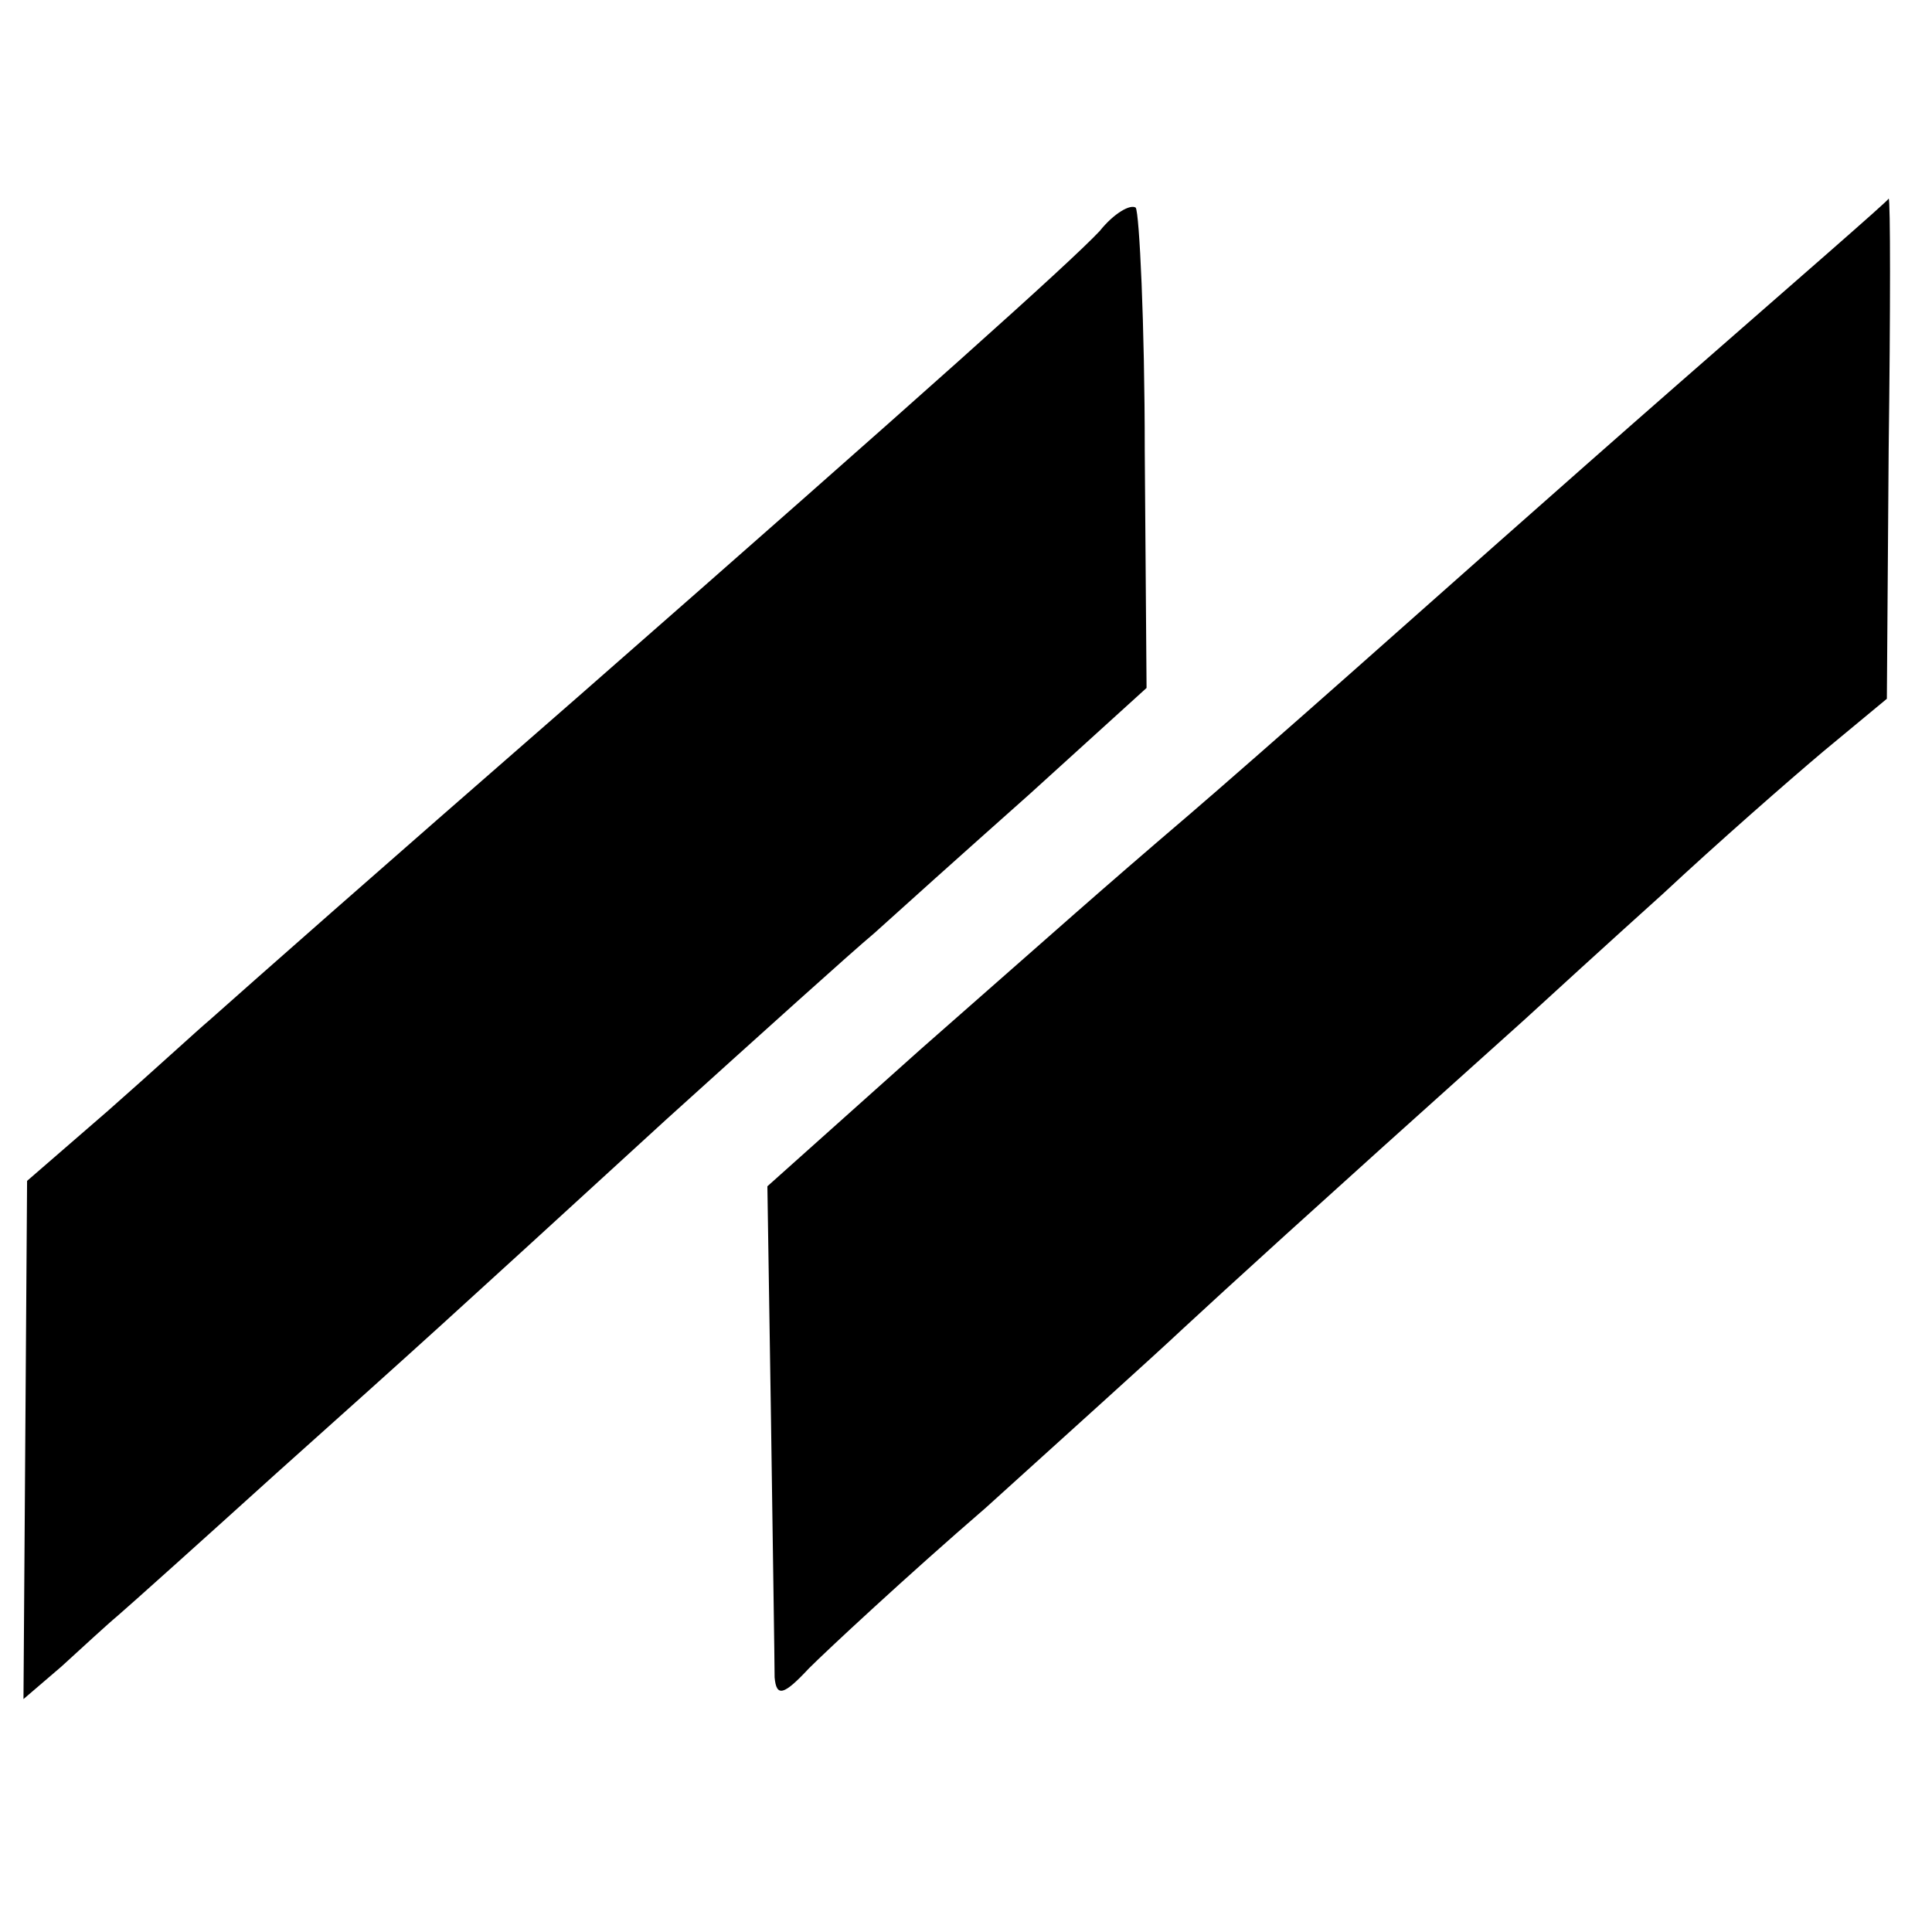
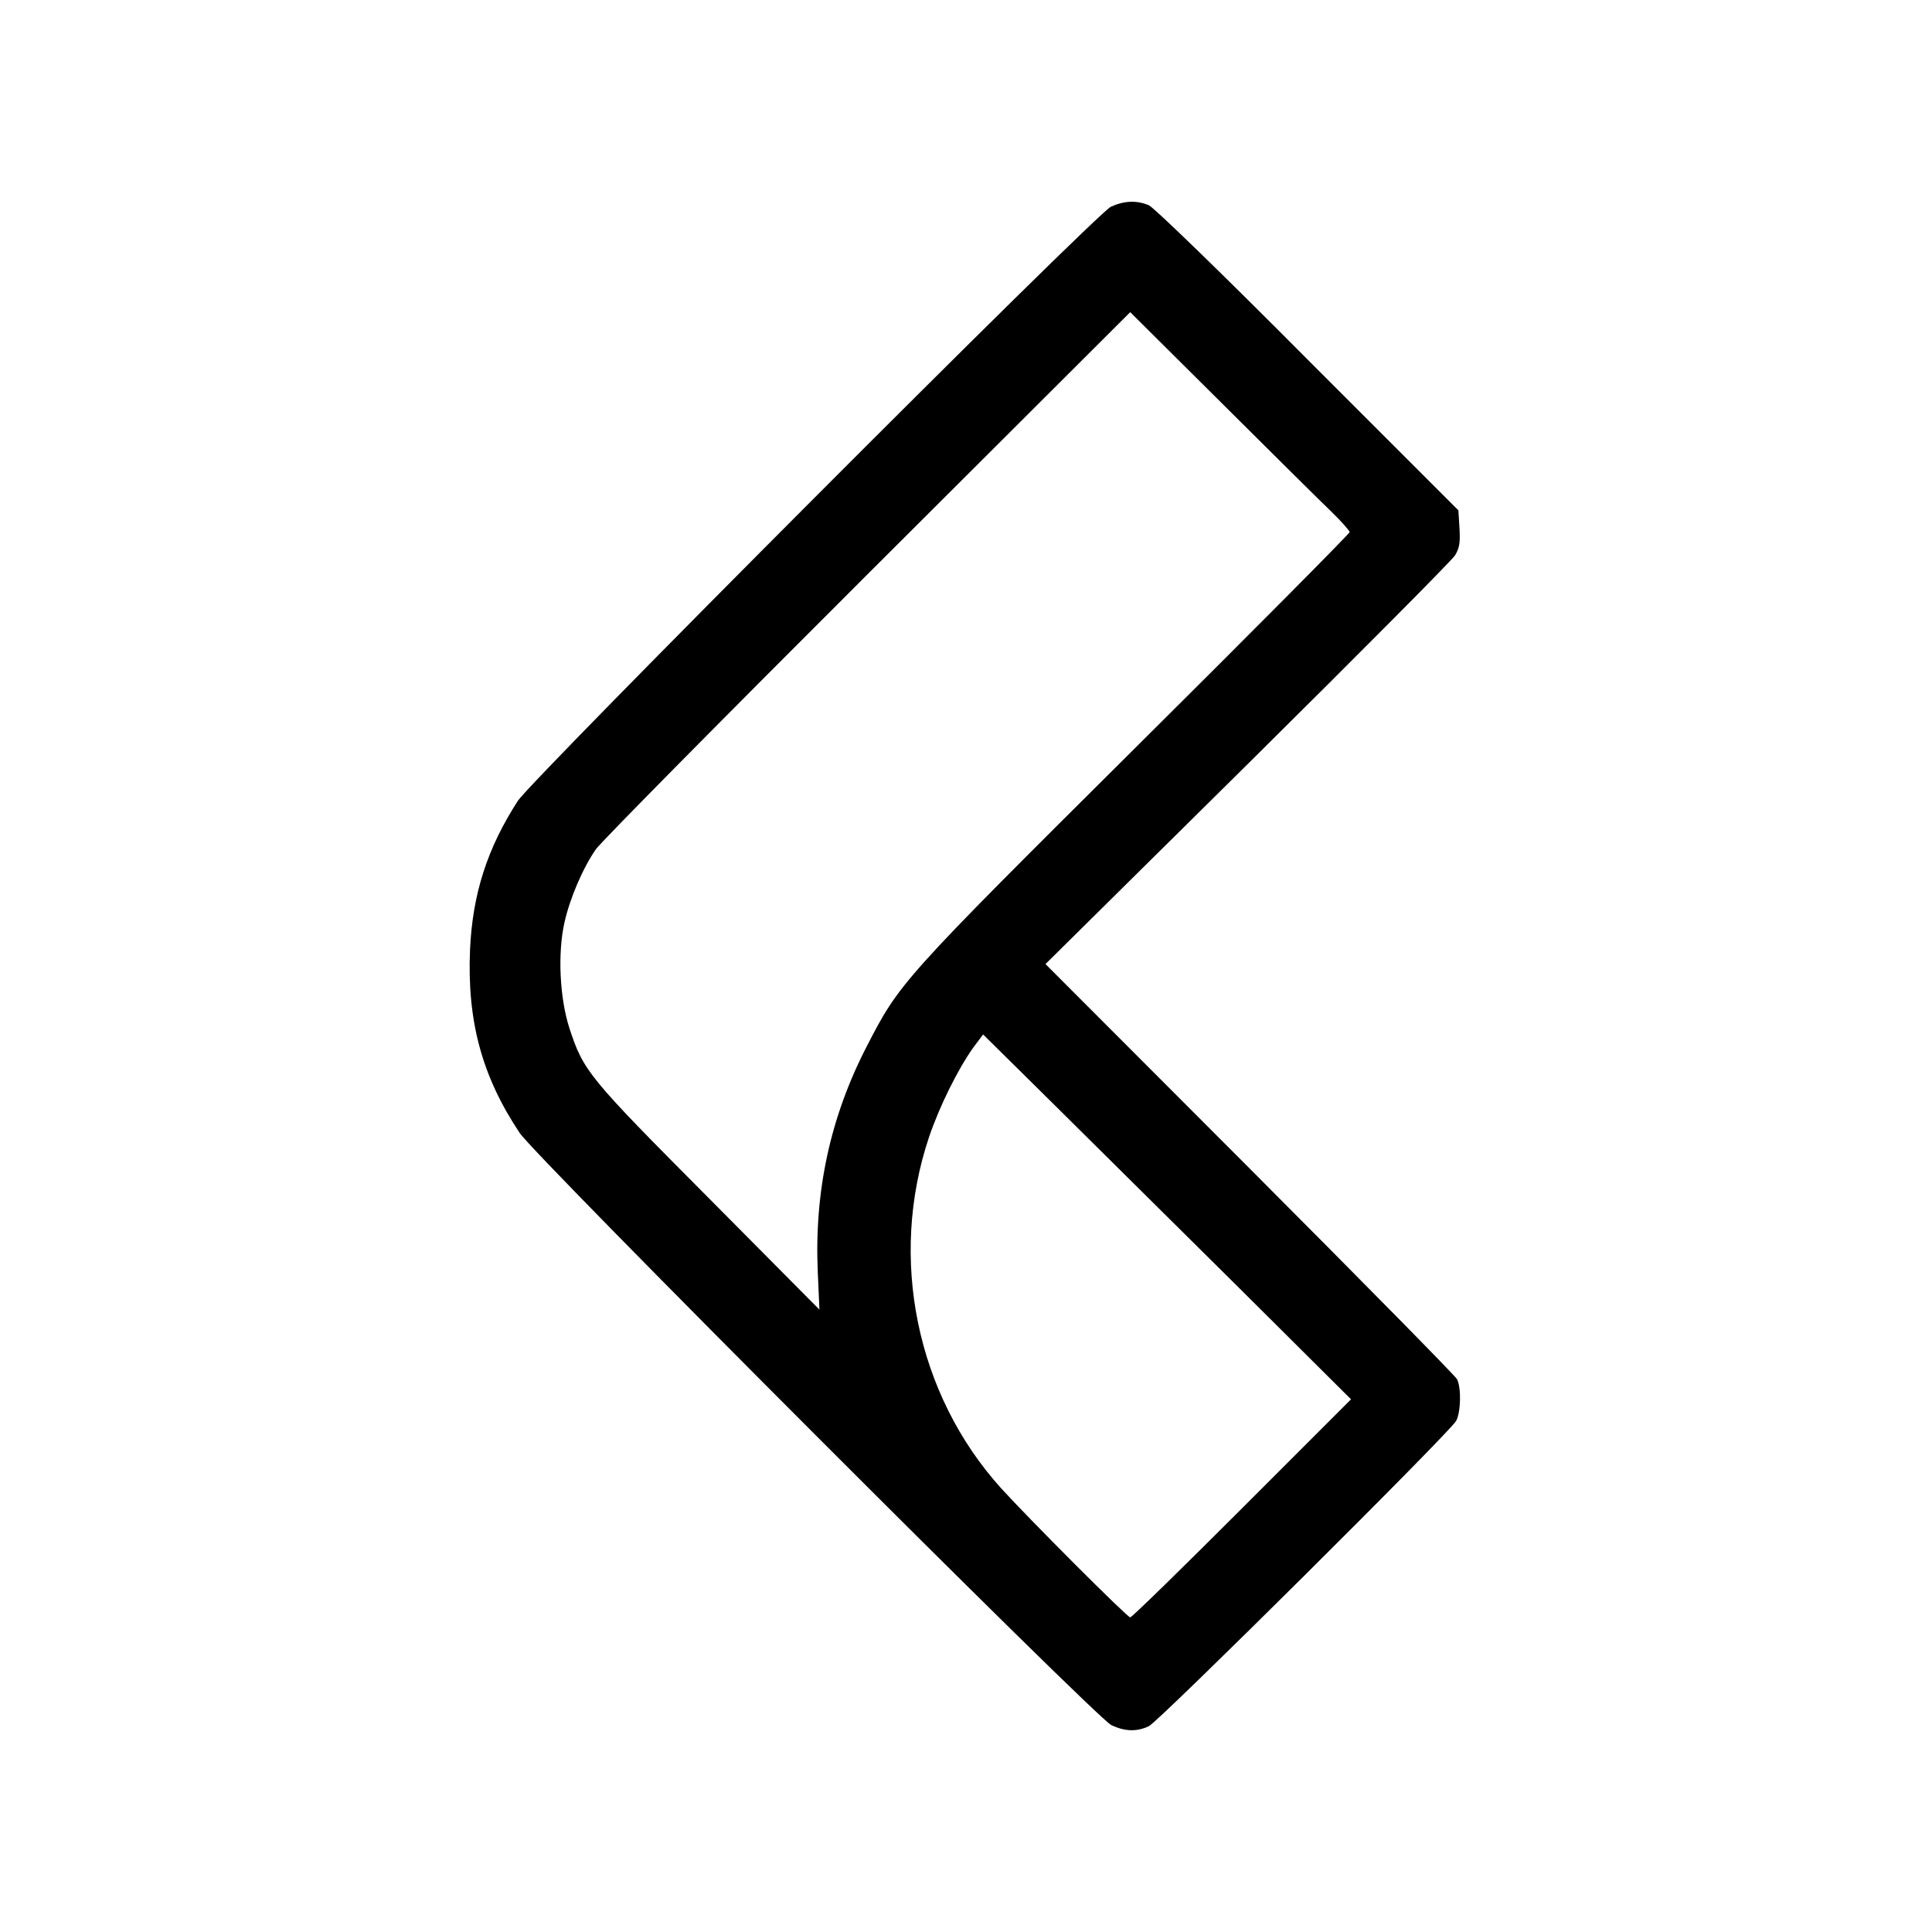
- <svg xmlns="http://www.w3.org/2000/svg" version="1.0" width="107pt" height="107pt" viewBox="0 0 107 107" preserveAspectRatio="xMidYMid meet">
-   <g transform="translate(0,107) scale(0.1,-0.1)" fill="#000000" stroke="none">
-     <path d="M609 942 c-17 -18 -95 -88 -289 -258 -117 -102 -177 -155 -204 -179 -6 -5 -31 -28 -56 -50 l-45 -39 -1 -144 -1 -143 21 18 c11 10 25 23 31 28 7 6 46 41 88 79 86 77 86 77 216 196 52 47 103 93 115 103 11 10 50 45 86 77 l65 59 -1 131 c0 71 -3 132 -5 135 -3 2 -12 -3 -20 -13z" />
-     <path d="M929 857 c-64 -56 -145 -128 -180 -159 -35 -31 -75 -66 -89 -78 -55 -47 -68 -59 -150 -131 l-85 -76 2 -129 c1 -71 2 -135 2 -143 1 -11 5 -10 19 5 10 10 54 51 98 89 43 39 92 83 109 99 26 24 63 58 189 171 12 11 47 43 77 70 30 28 70 63 89 79 l35 29 1 138 c1 77 1 139 0 139 0 -1 -53 -47 -117 -103z" />
+ <svg xmlns="http://www.w3.org/2000/svg" version="1.0" width="700pt" height="700pt" viewBox="0 0 700 700" preserveAspectRatio="xMidYMid meet">
+   <g transform="translate(0,700) scale(0.1,-0.1)" fill="#000000" stroke="none">
+     <path d="M4025 6251 c-54 -25 -2096 -2072 -2149 -2153 -111 -172 -164 -338 -173 -539 -11 -258 43 -459 180 -664 56 -85 2088 -2119 2143 -2145 49 -24 94 -25 137 -4 38 19 1092 1066 1113 1106 17 32 19 120 3 151 -6 12 -344 355 -751 763 l-740 741 732 724 c402 398 741 739 752 757 16 27 19 45 16 98 l-4 65 -545 545 c-310 312 -558 552 -576 560 -44 19 -90 17 -138 -5z m798 -1104 c37 -36 67 -70 67 -75 0 -5 -350 -358 -778 -783 -848 -843 -853 -850 -972 -1081 -132 -256 -190 -525 -177 -818 l6 -135 -402 405 c-436 438 -453 459 -504 615 -35 108 -43 270 -18 382 19 86 66 197 114 266 17 25 459 472 983 995 l953 951 330 -328 c182 -181 360 -358 398 -394z m-338 -2809 l410 -408 -395 -395 c-217 -217 -399 -395 -405 -395 -11 0 -371 361 -468 468 -307 340 -408 834 -261 1272 38 112 104 245 160 324 l36 48 256 -253 c141 -140 441 -437 667 -661z" />
  </g>
</svg>
